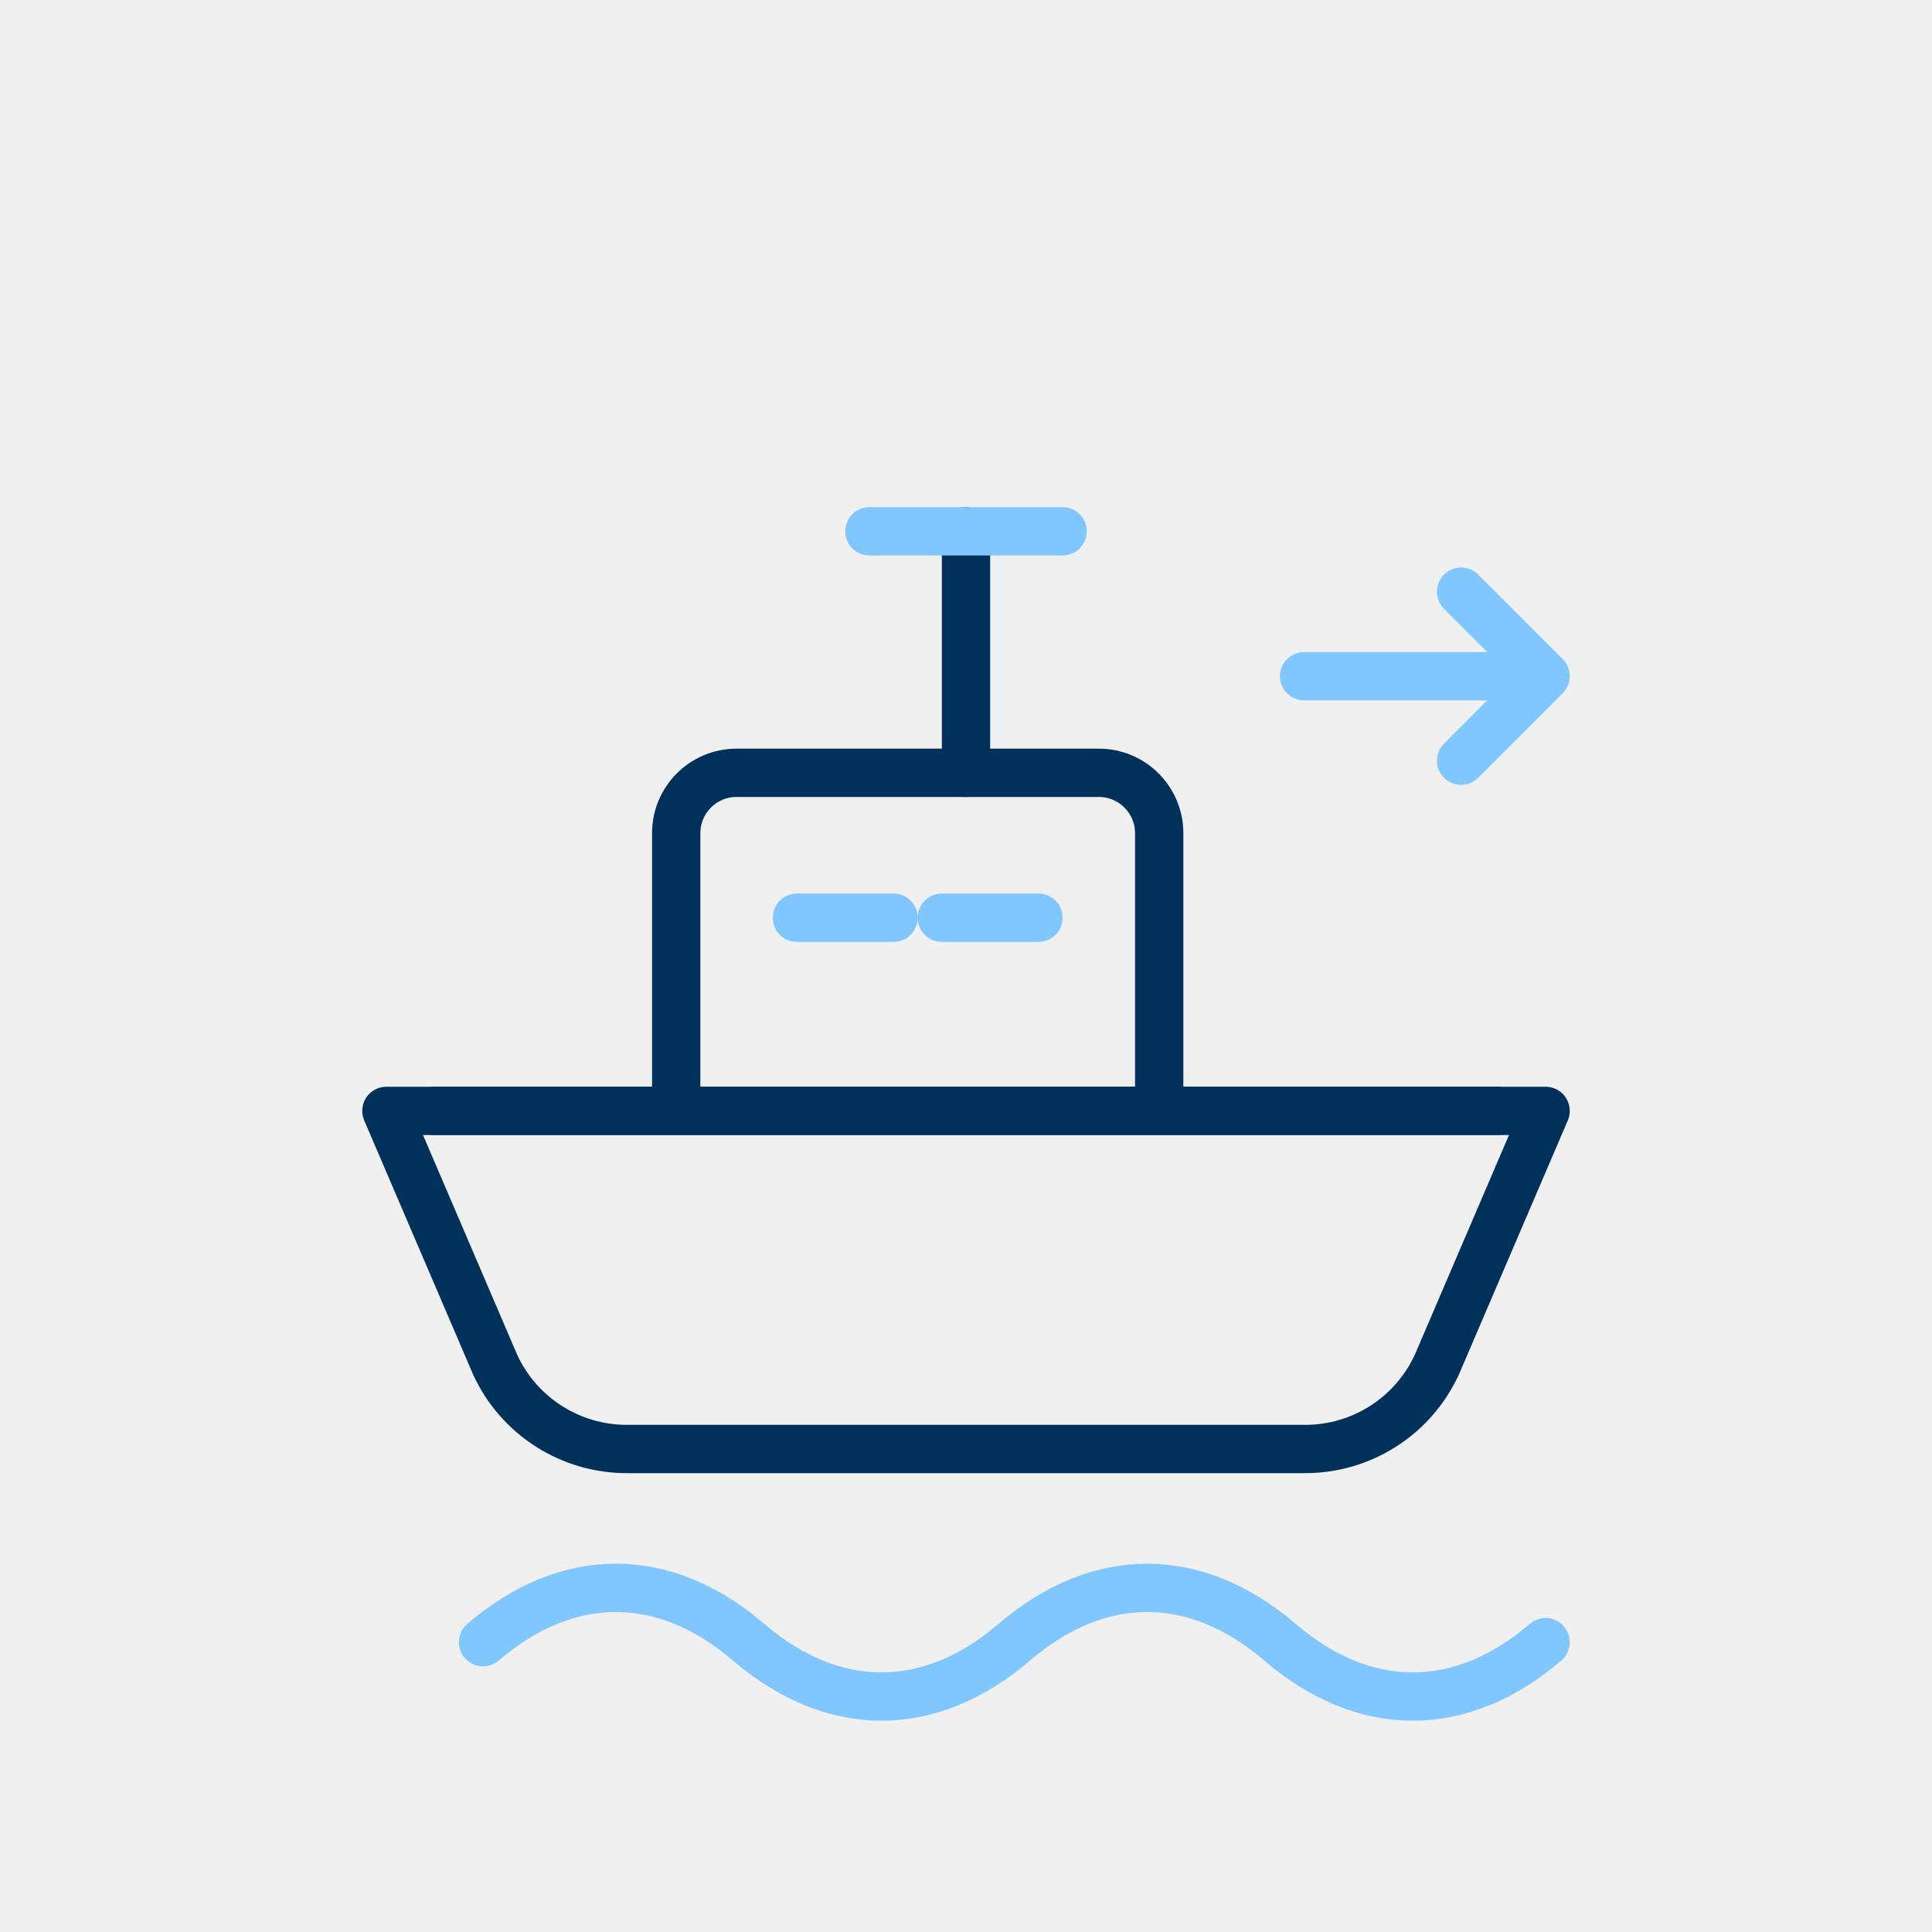
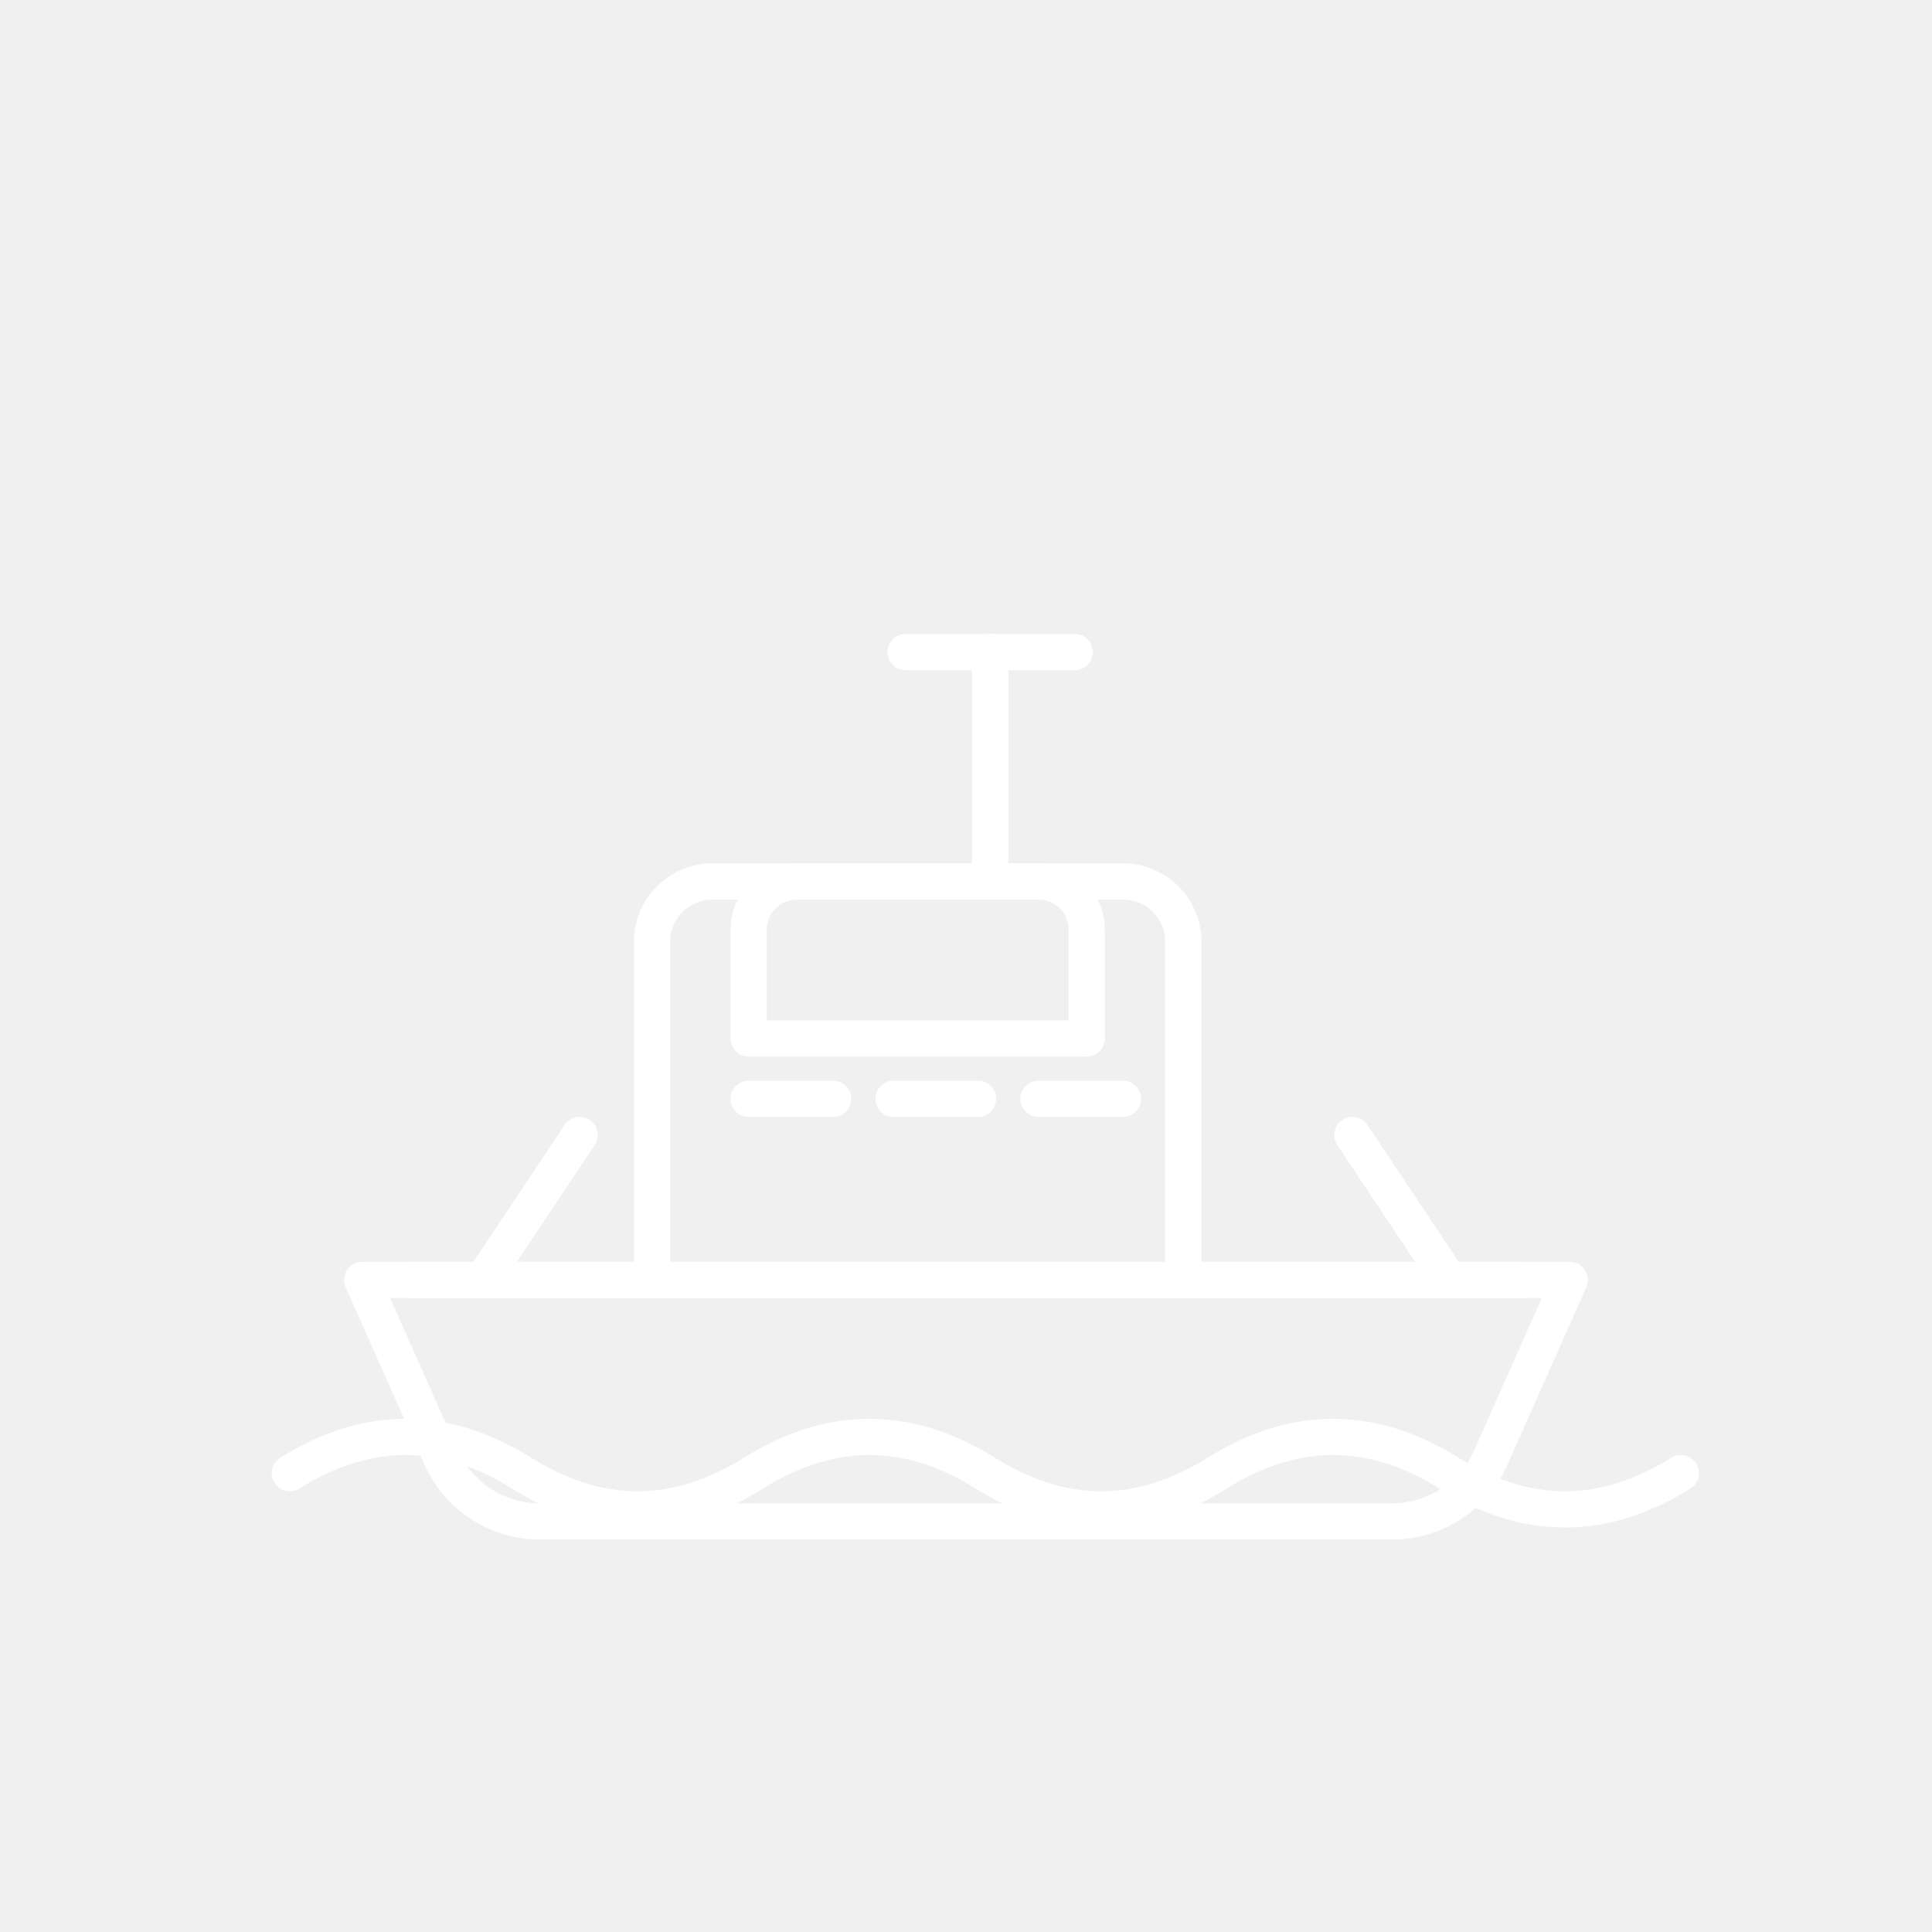
<svg xmlns="http://www.w3.org/2000/svg" width="80" height="80" viewBox="0 0 80 80" fill="none" aria-hidden="true">
-   <path d="M16 46h48l-4.5 10.5A6 6 0 0 1 54 60H26a6 6 0 0 1-5.5-3.5L16 46Z" stroke="#00315B" stroke-width="2" stroke-linejoin="round" />
-   <path d="M18 46h44" stroke="#00315B" stroke-width="2" stroke-linecap="round" />
-   <path d="M28 46V34.5A2.5 2.5 0 0 1 30.5 32h15A2.5 2.5 0 0 1 48 34.5V46" stroke="#00315B" stroke-width="2" stroke-linejoin="round" />
-   <path d="M33 38h4M39 38h4" stroke="#80C6FF" stroke-width="2" stroke-linecap="round" />
-   <path d="M40 32V22" stroke="#00315B" stroke-width="2" stroke-linecap="round" />
-   <path d="M36 22h8" stroke="#80C6FF" stroke-width="2" stroke-linecap="round" />
-   <path d="M20 68c3.5-3 7.5-3 11 0s7.5 3 11 0 7.5-3 11 0 7.5 3 11 0" stroke="#80C6FF" stroke-width="2" stroke-linecap="round" stroke-linejoin="round" />
-   <path d="M54 28h10m0 0-3.5-3.5M64 28l-3.5 3.5" stroke="#80C6FF" stroke-width="2" stroke-linecap="round" stroke-linejoin="round" />
+   <path d="M12 61c3.2-2 6.4-2 9.6 0s6.4 2 9.6 0 6.4-2 9.6 0 6.4 2 9.6 0 6.4-2 9.6 0 6.4 2 9.6 0" stroke="#FFFFFF" stroke-width="1.5" stroke-linecap="round" />
+   <path d="M15 53h50l-3.2 7.2a4.5 4.5 0 0 1-4.1 2.8H22.3a4.5 4.5 0 0 1-4.1-2.8L15 53Z" stroke="#FFFFFF" stroke-width="1.5" stroke-linejoin="round" />
+   <path d="M17 53h46" stroke="#FFFFFF" stroke-width="1.5" stroke-linecap="round" />
+   <path d="M27 53V39a2.5 2.5 0 0 1 2.5-2.5h17A2.5 2.5 0 0 1 49 39v14" stroke="#FFFFFF" stroke-width="1.5" stroke-linejoin="round" />
+   <path d="M33 36.5h10a2 2 0 0 1 2 2v4.5H31V38.5a2 2 0 0 1 2-2Z" stroke="#FFFFFF" stroke-width="1.5" stroke-linejoin="round" />
+   <path d="M41 36.5V27" stroke="#FFFFFF" stroke-width="1.5" stroke-linecap="round" />
+   <path d="M37.5 27h7" stroke="#FFFFFF" stroke-width="1.5" stroke-linecap="round" />
+   <path d="M31 45.5h3.5M37 45.5h3.5M43 45.5h3.5" stroke="#FFFFFF" stroke-width="1.5" stroke-linecap="round" />
+   <path d="M20 53 24 47" stroke="#FFFFFF" stroke-width="1.5" stroke-linecap="round" />
+   <path d="M60 53 56 47" stroke="#FFFFFF" stroke-width="1.5" stroke-linecap="round" />
</svg>
